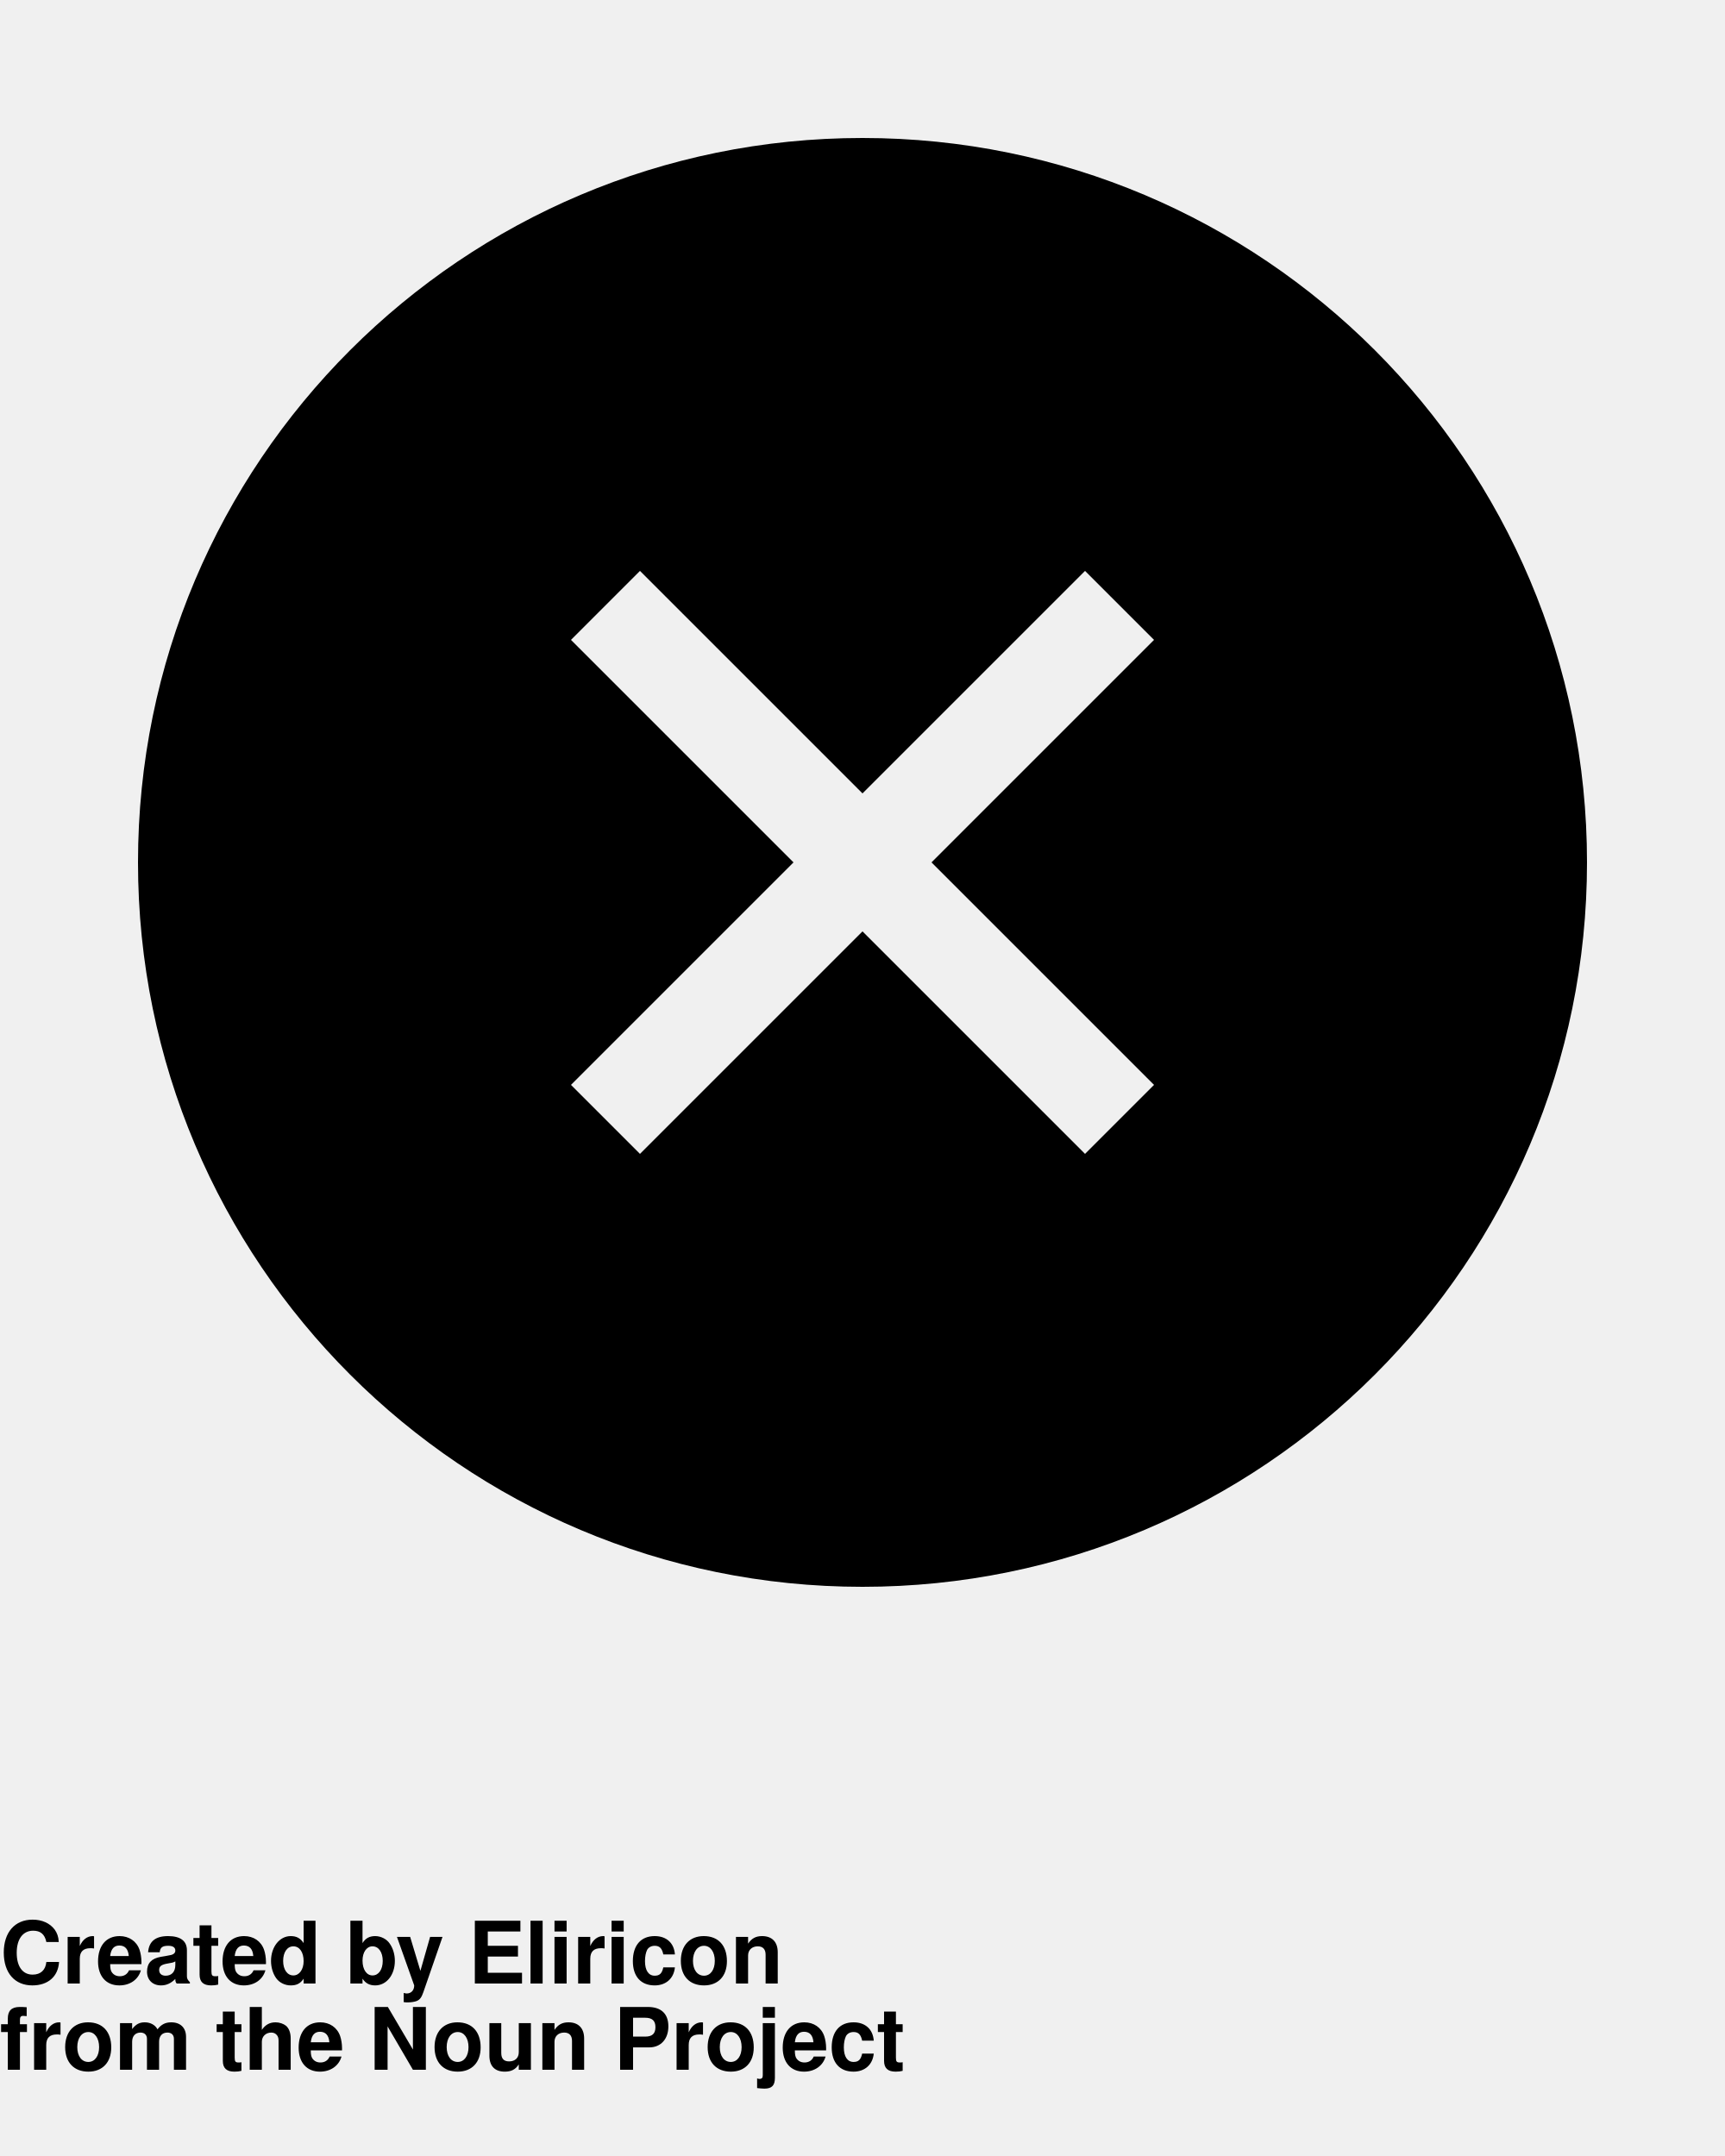
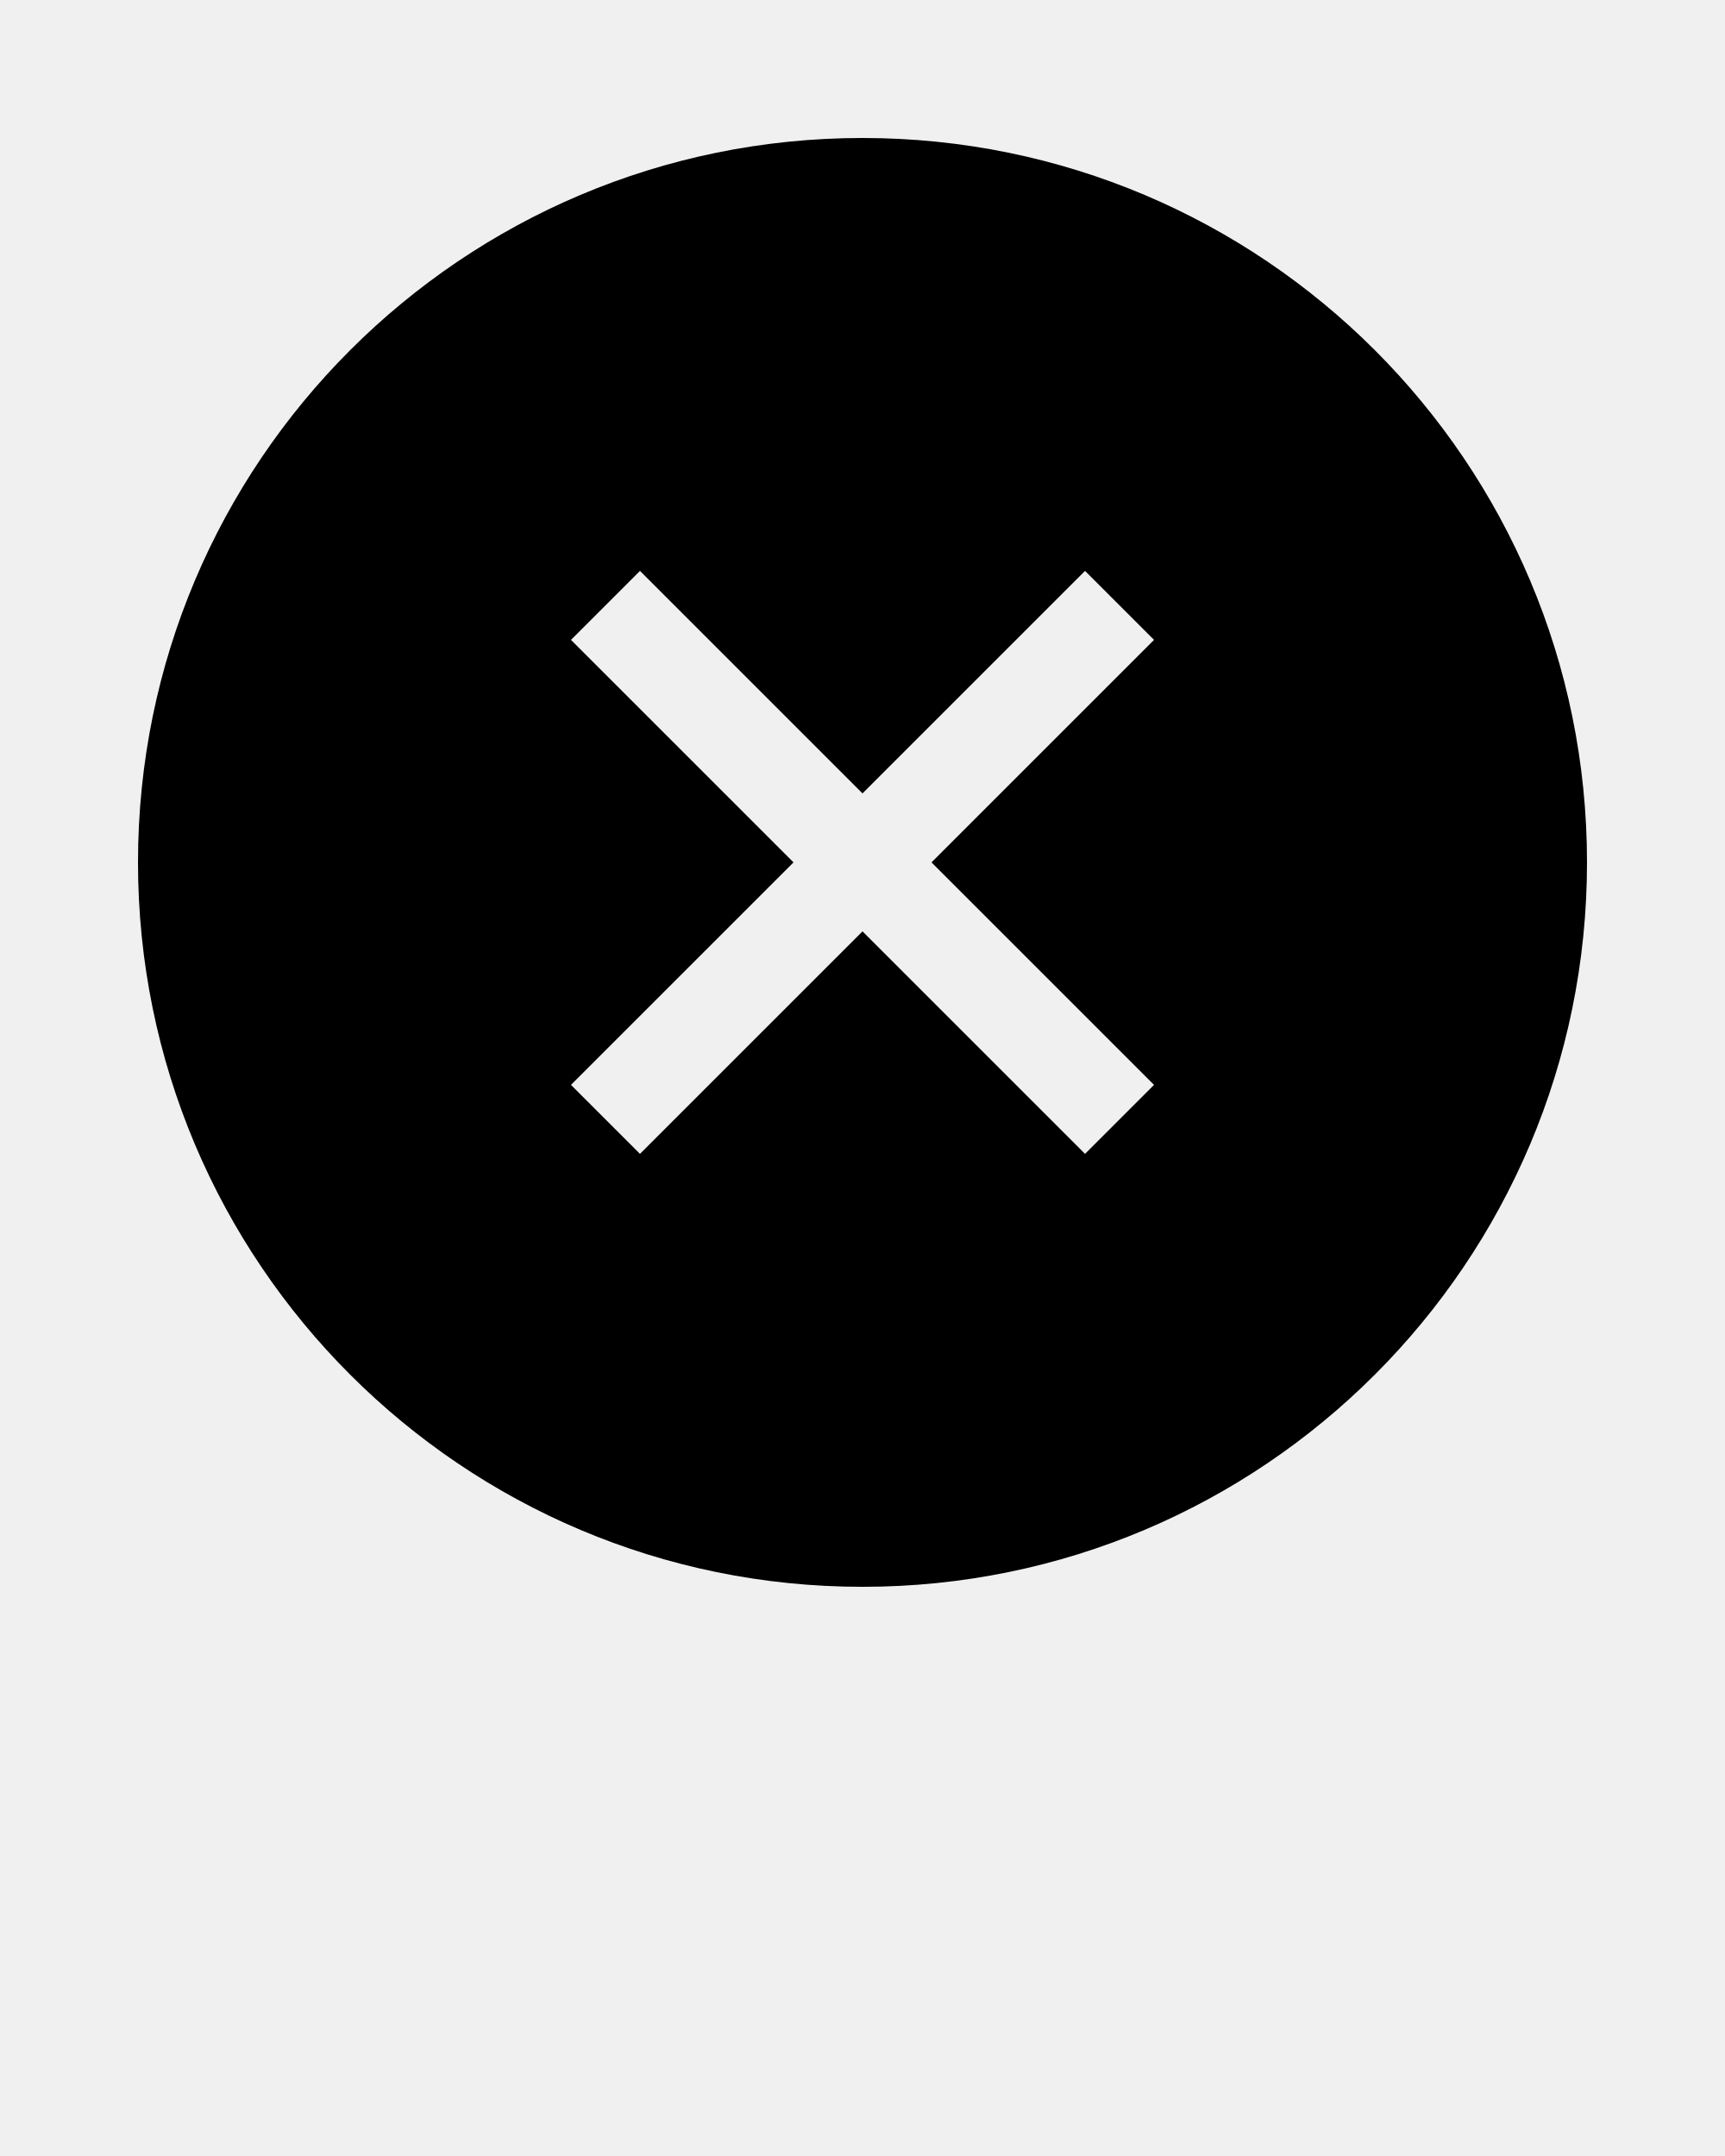
<svg xmlns="http://www.w3.org/2000/svg" version="1.1" x="0px" y="0px" viewBox="0 0 100 125" style="enable-background:new 0 0 100 100;" xml:space="preserve">
  <style type="text/css">
	.st0{fill:none;stroke:#FFFFFF;stroke-width:5.669;stroke-miterlimit:10;}
	.st1{fill:#FFFFFF;}
	.st2{fill:none;}
</style>
  <path d="M50,8C26.8,8,8,26.8,8,50c0,23.2,18.8,42,42,42s42-18.8,42-42C92,26.8,73.2,8,50,8z M66.9,62.9l-4,4L50,54L37.1,66.9l-4-4  L46,50L33.1,37.1l4-4L50,46l12.9-12.9l4,4L54,50L66.9,62.9z" />
-   <text x="0" y="115" fill="#000000" font-size="5px" font-weight="bold" font-family="'Helvetica Neue', Helvetica, Arial-Unicode, Arial, Sans-serif">Created by Eliricon</text>
-   <text x="0" y="120" fill="#000000" font-size="5px" font-weight="bold" font-family="'Helvetica Neue', Helvetica, Arial-Unicode, Arial, Sans-serif">from the Noun Project</text>
+   <text x="0" y="115" fill="#ffffff" font-size="5px" font-weight="bold" font-family="'Helvetica Neue', Helvetica, Arial-Unicode, Arial, Sans-serif" />
+   <text x="0" y="120" fill="rgb(30, 98, 153)" font-size="5px" font-weight="bold" font-family="'Helvetica Neue', Helvetica, Arial-Unicode, Arial, Sans-serif" />
</svg>
